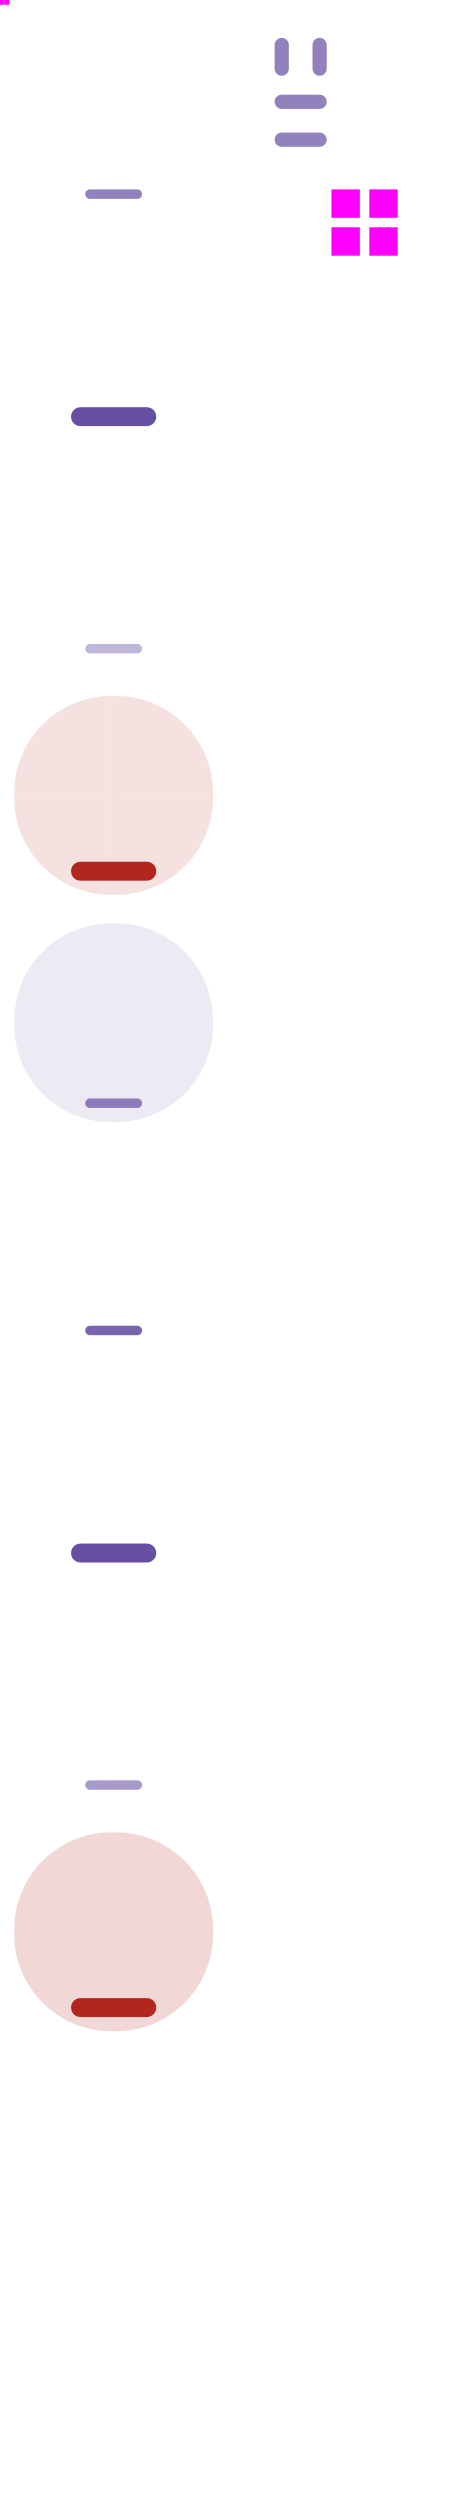
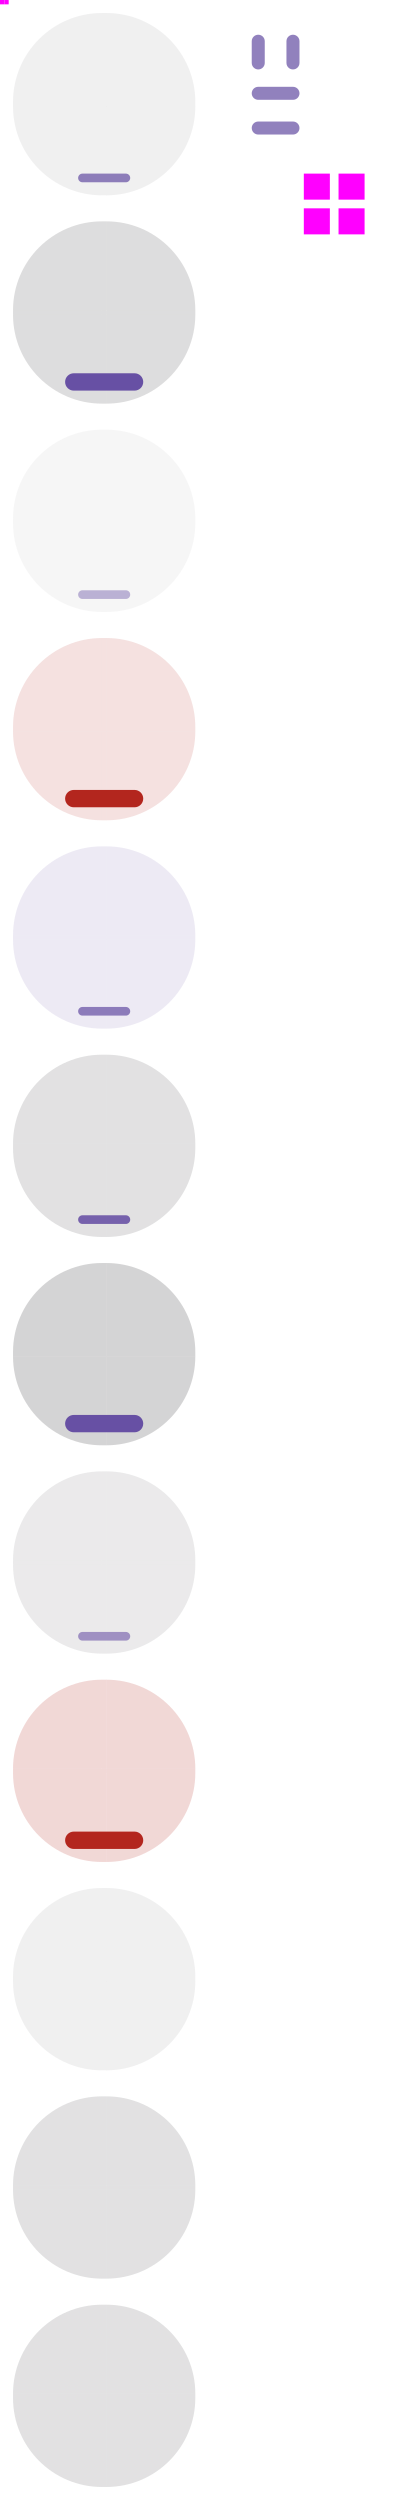
- <svg xmlns="http://www.w3.org/2000/svg" width="96" height="528" viewBox="0 0 96 528">
+ <svg xmlns="http://www.w3.org/2000/svg" width="96" height="576" viewBox="0 0 96 576">
  <style id="current-color-scheme" type="text/css">
    .ColorScheme-Text { color: #1c1b1f; }
    .ColorScheme-Background { color: #fffbfe; }
    .ColorScheme-ButtonFocus { color: #6750a4; }
    .ColorScheme-NeutralText { color: #b3261e; }
  </style>
-   <g class="ColorScheme-Background" fill="currentColor">
-     <rect id="normal-center" x="23.5" y="23.5" width="1" height="1" opacity="0" />
-     <rect id="normal-top" x="23.5" y="3" width="1" height="20.5" opacity="0" />
-     <rect id="normal-left" x="3" y="23.5" width="20.5" height="1" opacity="0" />
-     <rect id="normal-right" x="24.5" y="23.5" width="20.5" height="1" opacity="0" />
-     <path id="normal-topleft" d="M23.5 3A20.5 20.5 0 0 0 3 23.5H23.5Z" opacity="0" />
-     <path id="normal-topright" d="M24.5 3A20.5 20.5 0 0 1 45 23.5H24.5Z" opacity="0" />
-     <path id="normal-bottomleft" d="M3 24.5A20.5 20.5 0 0 0 23.5 45V24.5Z" opacity="0" />
-     <path id="normal-bottomright" d="M24.5 24.5V45A20.5 20.5 0 0 0 45 24.5Z" opacity="0" />
-     <rect id="normal-bottom" x="23.5" y="24.5" width="1" height="20.5" opacity="0" />
+   <g class="ColorScheme-Text" fill="currentColor">
+     <rect id="normal-center" x="23.5" y="23.5" width="1" height="1" opacity="0.07" />
+     <rect id="normal-top" x="23.5" y="3" width="1" height="20.5" opacity="0.07" />
+     <rect id="normal-left" x="3" y="23.5" width="20.5" height="1" opacity="0.07" />
+     <rect id="normal-right" x="24.5" y="23.5" width="20.5" height="1" opacity="0.07" />
+     <path id="normal-topleft" d="M23.5 3A20.5 20.5 0 0 0 3 23.5H23.5Z" opacity="0.07" />
+     <path id="normal-topright" d="M24.5 3A20.5 20.5 0 0 1 45 23.5H24.5Z" opacity="0.07" />
+     <path id="normal-bottomleft" d="M3 24.5A20.5 20.5 0 0 0 23.5 45V24.5Z" opacity="0.07" />
+     <path id="normal-bottomright" d="M24.5 24.5V45A20.5 20.5 0 0 0 45 24.5Z" opacity="0.07" />
+     <rect id="normal-bottom" x="23.5" y="24.5" width="1" height="20.5" opacity="0.07" />
  </g>
  <g id="normal-indicator" class="ColorScheme-ButtonFocus" fill="currentColor">
    <rect x="18" y="40" width="12" height="2" rx="1" opacity="0.72" />
  </g>
-   <g class="ColorScheme-Background" fill="currentColor">
-     <rect id="focus-center" x="23.5" y="71.5" width="1" height="1" opacity="0" />
-     <rect id="focus-top" x="23.5" y="51" width="1" height="20.5" opacity="0" />
-     <rect id="focus-left" x="3" y="71.5" width="20.5" height="1" opacity="0" />
-     <rect id="focus-right" x="24.5" y="71.5" width="20.5" height="1" opacity="0" />
-     <path id="focus-topleft" d="M23.5 51A20.5 20.5 0 0 0 3 71.5H23.5Z" opacity="0" />
-     <path id="focus-topright" d="M24.5 51A20.5 20.5 0 0 1 45 71.5H24.5Z" opacity="0" />
-     <path id="focus-bottomleft" d="M3 72.5A20.5 20.5 0 0 0 23.5 93V72.5Z" opacity="0" />
-     <path id="focus-bottomright" d="M24.5 72.5V93A20.5 20.5 0 0 0 45 72.5Z" opacity="0" />
-     <rect id="focus-bottom" x="23.5" y="72.5" width="1" height="20.5" opacity="0" />
+   <g class="ColorScheme-Text" fill="currentColor">
+     <rect id="focus-center" x="23.5" y="71.5" width="1" height="1" opacity="0.15" />
+     <rect id="focus-top" x="23.5" y="51" width="1" height="20.5" opacity="0.15" />
+     <rect id="focus-left" x="3" y="71.5" width="20.5" height="1" opacity="0.15" />
+     <rect id="focus-right" x="24.5" y="71.5" width="20.5" height="1" opacity="0.15" />
+     <path id="focus-topleft" d="M23.5 51A20.5 20.5 0 0 0 3 71.5H23.5Z" opacity="0.15" />
+     <path id="focus-topright" d="M24.5 51A20.5 20.5 0 0 1 45 71.5H24.5Z" opacity="0.15" />
+     <path id="focus-bottomleft" d="M3 72.5A20.5 20.5 0 0 0 23.5 93V72.5Z" opacity="0.15" />
+     <path id="focus-bottomright" d="M24.5 72.5V93A20.5 20.5 0 0 0 45 72.5Z" opacity="0.15" />
+     <rect id="focus-bottom" x="23.5" y="72.5" width="1" height="20.5" opacity="0.15" />
  </g>
  <g id="focus-indicator" class="ColorScheme-ButtonFocus" fill="currentColor">
    <rect x="15" y="86" width="18" height="4" rx="2" opacity="1" />
  </g>
-   <g class="ColorScheme-Background" fill="currentColor">
-     <rect id="minimized-center" x="23.5" y="119.5" width="1" height="1" opacity="0" />
-     <rect id="minimized-top" x="23.5" y="99" width="1" height="20.5" opacity="0" />
-     <rect id="minimized-left" x="3" y="119.5" width="20.5" height="1" opacity="0" />
-     <rect id="minimized-right" x="24.5" y="119.5" width="20.5" height="1" opacity="0" />
-     <path id="minimized-topleft" d="M23.5 99A20.5 20.5 0 0 0 3 119.5H23.5Z" opacity="0" />
-     <path id="minimized-topright" d="M24.5 99A20.5 20.5 0 0 1 45 119.5H24.5Z" opacity="0" />
-     <path id="minimized-bottomleft" d="M3 120.5A20.5 20.5 0 0 0 23.5 141V120.5Z" opacity="0" />
-     <path id="minimized-bottomright" d="M24.5 120.5V141A20.5 20.5 0 0 0 45 120.5Z" opacity="0" />
-     <rect id="minimized-bottom" x="23.5" y="120.5" width="1" height="20.5" opacity="0" />
+   <g class="ColorScheme-Text" fill="currentColor">
+     <rect id="minimized-center" x="23.5" y="119.5" width="1" height="1" opacity="0.04" />
+     <rect id="minimized-top" x="23.5" y="99" width="1" height="20.5" opacity="0.04" />
+     <rect id="minimized-left" x="3" y="119.5" width="20.5" height="1" opacity="0.04" />
+     <rect id="minimized-right" x="24.5" y="119.5" width="20.5" height="1" opacity="0.04" />
+     <path id="minimized-topleft" d="M23.5 99A20.5 20.5 0 0 0 3 119.5H23.5Z" opacity="0.04" />
+     <path id="minimized-topright" d="M24.5 99A20.5 20.5 0 0 1 45 119.5H24.5Z" opacity="0.04" />
+     <path id="minimized-bottomleft" d="M3 120.5A20.5 20.5 0 0 0 23.5 141V120.5Z" opacity="0.04" />
+     <path id="minimized-bottomright" d="M24.5 120.5V141A20.5 20.5 0 0 0 45 120.5Z" opacity="0.04" />
+     <rect id="minimized-bottom" x="23.5" y="120.5" width="1" height="20.5" opacity="0.04" />
  </g>
  <g id="minimized-indicator" class="ColorScheme-ButtonFocus" fill="currentColor">
    <rect x="18" y="136" width="12" height="2" rx="1" opacity="0.42" />
  </g>
  <g class="ColorScheme-NeutralText" fill="currentColor">
    <rect id="attention-center" x="23.5" y="167.5" width="1" height="1" opacity="0.14" />
    <rect id="attention-top" x="23.5" y="147" width="1" height="20.5" opacity="0.14" />
    <rect id="attention-left" x="3" y="167.5" width="20.5" height="1" opacity="0.14" />
    <rect id="attention-right" x="24.5" y="167.5" width="20.5" height="1" opacity="0.14" />
    <path id="attention-topleft" d="M23.5 147A20.5 20.5 0 0 0 3 167.5H23.5Z" opacity="0.14" />
    <path id="attention-topright" d="M24.5 147A20.5 20.5 0 0 1 45 167.5H24.5Z" opacity="0.14" />
    <path id="attention-bottomleft" d="M3 168.5A20.5 20.5 0 0 0 23.5 189V168.5Z" opacity="0.14" />
    <path id="attention-bottomright" d="M24.5 168.5V189A20.5 20.5 0 0 0 45 168.5Z" opacity="0.14" />
    <rect id="attention-bottom" x="23.5" y="168.5" width="1" height="20.5" opacity="0.14" />
  </g>
  <g id="attention-indicator" class="ColorScheme-NeutralText" fill="currentColor">
    <rect x="15" y="182" width="18" height="4" rx="2" opacity="1" />
  </g>
  <g class="ColorScheme-ButtonFocus" fill="currentColor">
    <rect id="progress-center" x="23.5" y="215.5" width="1" height="1" opacity="0.12" />
    <rect id="progress-top" x="23.5" y="195" width="1" height="20.5" opacity="0.12" />
    <rect id="progress-left" x="3" y="215.5" width="20.5" height="1" opacity="0.12" />
    <rect id="progress-right" x="24.5" y="215.5" width="20.5" height="1" opacity="0.12" />
    <path id="progress-topleft" d="M23.5 195A20.5 20.5 0 0 0 3 215.5H23.5Z" opacity="0.12" />
    <path id="progress-topright" d="M24.5 195A20.5 20.5 0 0 1 45 215.5H24.5Z" opacity="0.12" />
    <path id="progress-bottomleft" d="M3 216.5A20.5 20.5 0 0 0 23.5 237V216.5Z" opacity="0.12" />
    <path id="progress-bottomright" d="M24.5 216.5V237A20.5 20.5 0 0 0 45 216.5Z" opacity="0.12" />
    <rect id="progress-bottom" x="23.5" y="216.5" width="1" height="20.5" opacity="0.12" />
  </g>
  <g id="progress-indicator" class="ColorScheme-ButtonFocus" fill="currentColor">
    <rect x="18" y="232" width="12" height="2" rx="1" opacity="0.72" />
  </g>
-   <g class="ColorScheme-Background" fill="currentColor">
-     <rect id="normal-hover-center" x="23.5" y="263.5" width="1" height="1" opacity="0.10" />
-     <rect id="normal-hover-top" x="23.5" y="243" width="1" height="20.5" opacity="0.10" />
-     <rect id="normal-hover-left" x="3" y="263.5" width="20.5" height="1" opacity="0.10" />
-     <rect id="normal-hover-right" x="24.5" y="263.5" width="20.5" height="1" opacity="0.10" />
-     <path id="normal-hover-topleft" d="M23.5 243A20.5 20.5 0 0 0 3 263.5H23.5Z" opacity="0.10" />
-     <path id="normal-hover-topright" d="M24.5 243A20.5 20.5 0 0 1 45 263.5H24.5Z" opacity="0.10" />
-     <path id="normal-hover-bottomleft" d="M3 264.5A20.5 20.5 0 0 0 23.5 285V264.5Z" opacity="0.10" />
-     <path id="normal-hover-bottomright" d="M24.5 264.5V285A20.5 20.5 0 0 0 45 264.5Z" opacity="0.10" />
-     <rect id="normal-hover-bottom" x="23.5" y="264.5" width="1" height="20.5" opacity="0.10" />
+   <g class="ColorScheme-Text" fill="currentColor">
+     <rect id="normal-hover-center" x="23.5" y="263.5" width="1" height="1" opacity="0.13" />
+     <rect id="normal-hover-top" x="23.5" y="243" width="1" height="20.5" opacity="0.13" />
+     <rect id="normal-hover-left" x="3" y="263.5" width="20.5" height="1" opacity="0.13" />
+     <rect id="normal-hover-right" x="24.5" y="263.5" width="20.5" height="1" opacity="0.13" />
+     <path id="normal-hover-topleft" d="M23.5 243A20.5 20.5 0 0 0 3 263.5H23.5Z" opacity="0.13" />
+     <path id="normal-hover-topright" d="M24.5 243A20.5 20.5 0 0 1 45 263.5H24.5Z" opacity="0.13" />
+     <path id="normal-hover-bottomleft" d="M3 264.5A20.5 20.5 0 0 0 23.5 285V264.5Z" opacity="0.13" />
+     <path id="normal-hover-bottomright" d="M24.5 264.5V285A20.5 20.5 0 0 0 45 264.5Z" opacity="0.13" />
+     <rect id="normal-hover-bottom" x="23.5" y="264.5" width="1" height="20.5" opacity="0.13" />
  </g>
  <g id="normal-hover-indicator" class="ColorScheme-ButtonFocus" fill="currentColor">
    <rect x="18" y="280" width="12" height="2" rx="1" opacity="0.88" />
  </g>
-   <g class="ColorScheme-Background" fill="currentColor">
-     <rect id="focus-hover-center" x="23.5" y="311.5" width="1" height="1" opacity="0.12" />
-     <rect id="focus-hover-top" x="23.5" y="291" width="1" height="20.5" opacity="0.12" />
-     <rect id="focus-hover-left" x="3" y="311.5" width="20.5" height="1" opacity="0.12" />
-     <rect id="focus-hover-right" x="24.5" y="311.5" width="20.5" height="1" opacity="0.12" />
-     <path id="focus-hover-topleft" d="M23.5 291A20.5 20.5 0 0 0 3 311.5H23.5Z" opacity="0.12" />
-     <path id="focus-hover-topright" d="M24.5 291A20.5 20.5 0 0 1 45 311.5H24.5Z" opacity="0.12" />
-     <path id="focus-hover-bottomleft" d="M3 312.5A20.5 20.5 0 0 0 23.5 333V312.5Z" opacity="0.12" />
-     <path id="focus-hover-bottomright" d="M24.5 312.5V333A20.5 20.5 0 0 0 45 312.5Z" opacity="0.12" />
-     <rect id="focus-hover-bottom" x="23.5" y="312.5" width="1" height="20.5" opacity="0.12" />
+   <g class="ColorScheme-Text" fill="currentColor">
+     <rect id="focus-hover-center" x="23.5" y="311.5" width="1" height="1" opacity="0.19" />
+     <rect id="focus-hover-top" x="23.5" y="291" width="1" height="20.5" opacity="0.19" />
+     <rect id="focus-hover-left" x="3" y="311.5" width="20.5" height="1" opacity="0.19" />
+     <rect id="focus-hover-right" x="24.5" y="311.5" width="20.5" height="1" opacity="0.19" />
+     <path id="focus-hover-topleft" d="M23.5 291A20.5 20.5 0 0 0 3 311.5H23.5Z" opacity="0.19" />
+     <path id="focus-hover-topright" d="M24.5 291A20.5 20.5 0 0 1 45 311.5H24.5Z" opacity="0.19" />
+     <path id="focus-hover-bottomleft" d="M3 312.5A20.5 20.5 0 0 0 23.5 333V312.5Z" opacity="0.19" />
+     <path id="focus-hover-bottomright" d="M24.5 312.5V333A20.5 20.5 0 0 0 45 312.5Z" opacity="0.19" />
+     <rect id="focus-hover-bottom" x="23.5" y="312.5" width="1" height="20.5" opacity="0.19" />
  </g>
  <g id="focus-hover-indicator" class="ColorScheme-ButtonFocus" fill="currentColor">
    <rect x="15" y="326" width="18" height="4" rx="2" opacity="1" />
  </g>
-   <g class="ColorScheme-Background" fill="currentColor">
-     <rect id="minimized-hover-center" x="23.5" y="359.5" width="1" height="1" opacity="0.08" />
-     <rect id="minimized-hover-top" x="23.5" y="339" width="1" height="20.5" opacity="0.08" />
-     <rect id="minimized-hover-left" x="3" y="359.5" width="20.5" height="1" opacity="0.08" />
-     <rect id="minimized-hover-right" x="24.5" y="359.5" width="20.5" height="1" opacity="0.08" />
-     <path id="minimized-hover-topleft" d="M23.5 339A20.5 20.5 0 0 0 3 359.5H23.5Z" opacity="0.08" />
-     <path id="minimized-hover-topright" d="M24.5 339A20.5 20.5 0 0 1 45 359.5H24.5Z" opacity="0.08" />
-     <path id="minimized-hover-bottomleft" d="M3 360.5A20.5 20.5 0 0 0 23.5 381V360.5Z" opacity="0.08" />
-     <path id="minimized-hover-bottomright" d="M24.5 360.5V381A20.5 20.5 0 0 0 45 360.5Z" opacity="0.08" />
-     <rect id="minimized-hover-bottom" x="23.5" y="360.5" width="1" height="20.5" opacity="0.08" />
+   <g class="ColorScheme-Text" fill="currentColor">
+     <rect id="minimized-hover-center" x="23.5" y="359.5" width="1" height="1" opacity="0.09" />
+     <rect id="minimized-hover-top" x="23.5" y="339" width="1" height="20.5" opacity="0.09" />
+     <rect id="minimized-hover-left" x="3" y="359.5" width="20.5" height="1" opacity="0.09" />
+     <rect id="minimized-hover-right" x="24.5" y="359.5" width="20.5" height="1" opacity="0.09" />
+     <path id="minimized-hover-topleft" d="M23.5 339A20.5 20.5 0 0 0 3 359.5H23.5Z" opacity="0.09" />
+     <path id="minimized-hover-topright" d="M24.5 339A20.5 20.5 0 0 1 45 359.5H24.5Z" opacity="0.09" />
+     <path id="minimized-hover-bottomleft" d="M3 360.5A20.5 20.5 0 0 0 23.5 381V360.5Z" opacity="0.09" />
+     <path id="minimized-hover-bottomright" d="M24.5 360.5V381A20.5 20.5 0 0 0 45 360.5Z" opacity="0.09" />
+     <rect id="minimized-hover-bottom" x="23.5" y="360.5" width="1" height="20.5" opacity="0.09" />
  </g>
  <g id="minimized-hover-indicator" class="ColorScheme-ButtonFocus" fill="currentColor">
    <rect x="18" y="376" width="12" height="2" rx="1" opacity="0.58" />
  </g>
  <g class="ColorScheme-NeutralText" fill="currentColor">
    <rect id="attention-hover-center" x="23.5" y="407.5" width="1" height="1" opacity="0.18" />
    <rect id="attention-hover-top" x="23.5" y="387" width="1" height="20.5" opacity="0.18" />
    <rect id="attention-hover-left" x="3" y="407.5" width="20.5" height="1" opacity="0.18" />
    <rect id="attention-hover-right" x="24.5" y="407.5" width="20.5" height="1" opacity="0.18" />
    <path id="attention-hover-topleft" d="M23.5 387A20.5 20.5 0 0 0 3 407.5H23.5Z" opacity="0.18" />
    <path id="attention-hover-topright" d="M24.5 387A20.5 20.5 0 0 1 45 407.5H24.5Z" opacity="0.18" />
    <path id="attention-hover-bottomleft" d="M3 408.5A20.5 20.5 0 0 0 23.5 429V408.5Z" opacity="0.18" />
    <path id="attention-hover-bottomright" d="M24.5 408.5V429A20.5 20.5 0 0 0 45 408.5Z" opacity="0.18" />
    <rect id="attention-hover-bottom" x="23.5" y="408.5" width="1" height="20.5" opacity="0.18" />
  </g>
  <g id="attention-hover-indicator" class="ColorScheme-NeutralText" fill="currentColor">
    <rect x="15" y="422" width="18" height="4" rx="2" opacity="1" />
  </g>
-   <g class="ColorScheme-Background" fill="currentColor">
-     <rect id="launcher-hover-center" x="23.5" y="455.5" width="1" height="1" opacity="0.10" />
-     <rect id="launcher-hover-top" x="23.5" y="435" width="1" height="20.5" opacity="0.10" />
-     <rect id="launcher-hover-left" x="3" y="455.5" width="20.5" height="1" opacity="0.10" />
-     <rect id="launcher-hover-right" x="24.5" y="455.5" width="20.5" height="1" opacity="0.10" />
-     <path id="launcher-hover-topleft" d="M23.5 435A20.5 20.5 0 0 0 3 455.5H23.5Z" opacity="0.10" />
-     <path id="launcher-hover-topright" d="M24.5 435A20.5 20.5 0 0 1 45 455.5H24.5Z" opacity="0.10" />
-     <path id="launcher-hover-bottomleft" d="M3 456.5A20.5 20.5 0 0 0 23.5 477V456.5Z" opacity="0.10" />
-     <path id="launcher-hover-bottomright" d="M24.5 456.5V477A20.5 20.5 0 0 0 45 456.5Z" opacity="0.10" />
-     <rect id="launcher-hover-bottom" x="23.5" y="456.5" width="1" height="20.5" opacity="0.10" />
+   <g class="ColorScheme-Text" fill="currentColor">
+     <rect id="center" x="23.5" y="455.5" width="1" height="1" opacity="0.07" />
+     <rect id="top" x="23.5" y="435" width="1" height="20.5" opacity="0.07" />
+     <rect id="left" x="3" y="455.5" width="20.5" height="1" opacity="0.07" />
+     <rect id="right" x="24.5" y="455.5" width="20.5" height="1" opacity="0.07" />
+     <path id="topleft" d="M23.5 435A20.5 20.5 0 0 0 3 455.5H23.5Z" opacity="0.07" />
+     <path id="topright" d="M24.5 435A20.5 20.5 0 0 1 45 455.5H24.5Z" opacity="0.07" />
+     <path id="bottomleft" d="M3 456.5A20.5 20.5 0 0 0 23.5 477V456.5Z" opacity="0.07" />
+     <path id="bottomright" d="M24.5 456.5V477A20.5 20.5 0 0 0 45 456.5Z" opacity="0.07" />
+     <rect id="bottom" x="23.5" y="456.5" width="1" height="20.5" opacity="0.07" />
  </g>
-   <g class="ColorScheme-Background" fill="currentColor">
-     <rect id="hover-center" x="23.5" y="503.5" width="1" height="1" opacity="0.10" />
-     <rect id="hover-top" x="23.5" y="483" width="1" height="20.5" opacity="0.10" />
-     <rect id="hover-left" x="3" y="503.5" width="20.5" height="1" opacity="0.10" />
-     <rect id="hover-right" x="24.5" y="503.5" width="20.5" height="1" opacity="0.10" />
-     <path id="hover-topleft" d="M23.5 483A20.5 20.5 0 0 0 3 503.5H23.5Z" opacity="0.10" />
-     <path id="hover-topright" d="M24.5 483A20.5 20.5 0 0 1 45 503.5H24.5Z" opacity="0.10" />
-     <path id="hover-bottomleft" d="M3 504.5A20.5 20.5 0 0 0 23.5 525V504.5Z" opacity="0.10" />
-     <path id="hover-bottomright" d="M24.5 504.5V525A20.5 20.5 0 0 0 45 504.5Z" opacity="0.10" />
-     <rect id="hover-bottom" x="23.5" y="504.5" width="1" height="20.5" opacity="0.10" />
+   <g class="ColorScheme-Text" fill="currentColor">
+     <rect id="launcher-hover-center" x="23.5" y="503.5" width="1" height="1" opacity="0.13" />
+     <rect id="launcher-hover-top" x="23.5" y="483" width="1" height="20.5" opacity="0.13" />
+     <rect id="launcher-hover-left" x="3" y="503.5" width="20.5" height="1" opacity="0.13" />
+     <rect id="launcher-hover-right" x="24.5" y="503.5" width="20.5" height="1" opacity="0.13" />
+     <path id="launcher-hover-topleft" d="M23.5 483A20.5 20.5 0 0 0 3 503.5H23.5Z" opacity="0.13" />
+     <path id="launcher-hover-topright" d="M24.5 483A20.5 20.5 0 0 1 45 503.5H24.5Z" opacity="0.13" />
+     <path id="launcher-hover-bottomleft" d="M3 504.5A20.5 20.5 0 0 0 23.5 525V504.5Z" opacity="0.13" />
+     <path id="launcher-hover-bottomright" d="M24.5 504.5V525A20.5 20.5 0 0 0 45 504.5Z" opacity="0.13" />
+     <rect id="launcher-hover-bottom" x="23.5" y="504.5" width="1" height="20.5" opacity="0.13" />
+   </g>
+   <g class="ColorScheme-Text" fill="currentColor">
+     <rect id="hover-center" x="23.5" y="551.5" width="1" height="1" opacity="0.13" />
+     <rect id="hover-top" x="23.5" y="531" width="1" height="20.5" opacity="0.13" />
+     <rect id="hover-left" x="3" y="551.5" width="20.5" height="1" opacity="0.13" />
+     <rect id="hover-right" x="24.5" y="551.5" width="20.5" height="1" opacity="0.13" />
+     <path id="hover-topleft" d="M23.5 531A20.5 20.5 0 0 0 3 551.5H23.5Z" opacity="0.13" />
+     <path id="hover-topright" d="M24.5 531A20.5 20.5 0 0 1 45 551.5H24.5Z" opacity="0.13" />
+     <path id="hover-bottomleft" d="M3 552.5A20.5 20.5 0 0 0 23.5 573V552.5Z" opacity="0.13" />
+     <path id="hover-bottomright" d="M24.5 552.5V573A20.5 20.5 0 0 0 45 552.5Z" opacity="0.13" />
+     <rect id="hover-bottom" x="23.5" y="552.5" width="1" height="20.5" opacity="0.13" />
  </g>
  <g class="ColorScheme-ButtonFocus" fill="currentColor">
    <rect id="group-expander-left" x="58" y="8" width="3" height="8" rx="1.5" opacity="0.72" />
    <rect id="group-expander-right" x="66" y="8" width="3" height="8" rx="1.5" opacity="0.72" />
    <rect id="group-expander-top" x="58" y="20" width="11" height="3" rx="1.5" opacity="0.72" />
    <rect id="group-expander-bottom" x="58" y="28" width="11" height="3" rx="1.5" opacity="0.72" />
  </g>
  <rect id="normal-hint-top-margin" x="70" y="40" width="6" height="6" fill="#ff00ff" />
  <rect id="normal-hint-bottom-margin" x="78" y="40" width="6" height="6" fill="#ff00ff" />
  <rect id="normal-hint-left-margin" x="70" y="48" width="6" height="6" fill="#ff00ff" />
  <rect id="normal-hint-right-margin" x="78" y="48" width="6" height="6" fill="#ff00ff" />
  <rect id="hint-stretch-borders" width="1" height="1" fill="#ff00ff" />
  <rect id="hint-compose-over-border" x="1" width="1" height="1" fill="#ff00ff" />
</svg>
